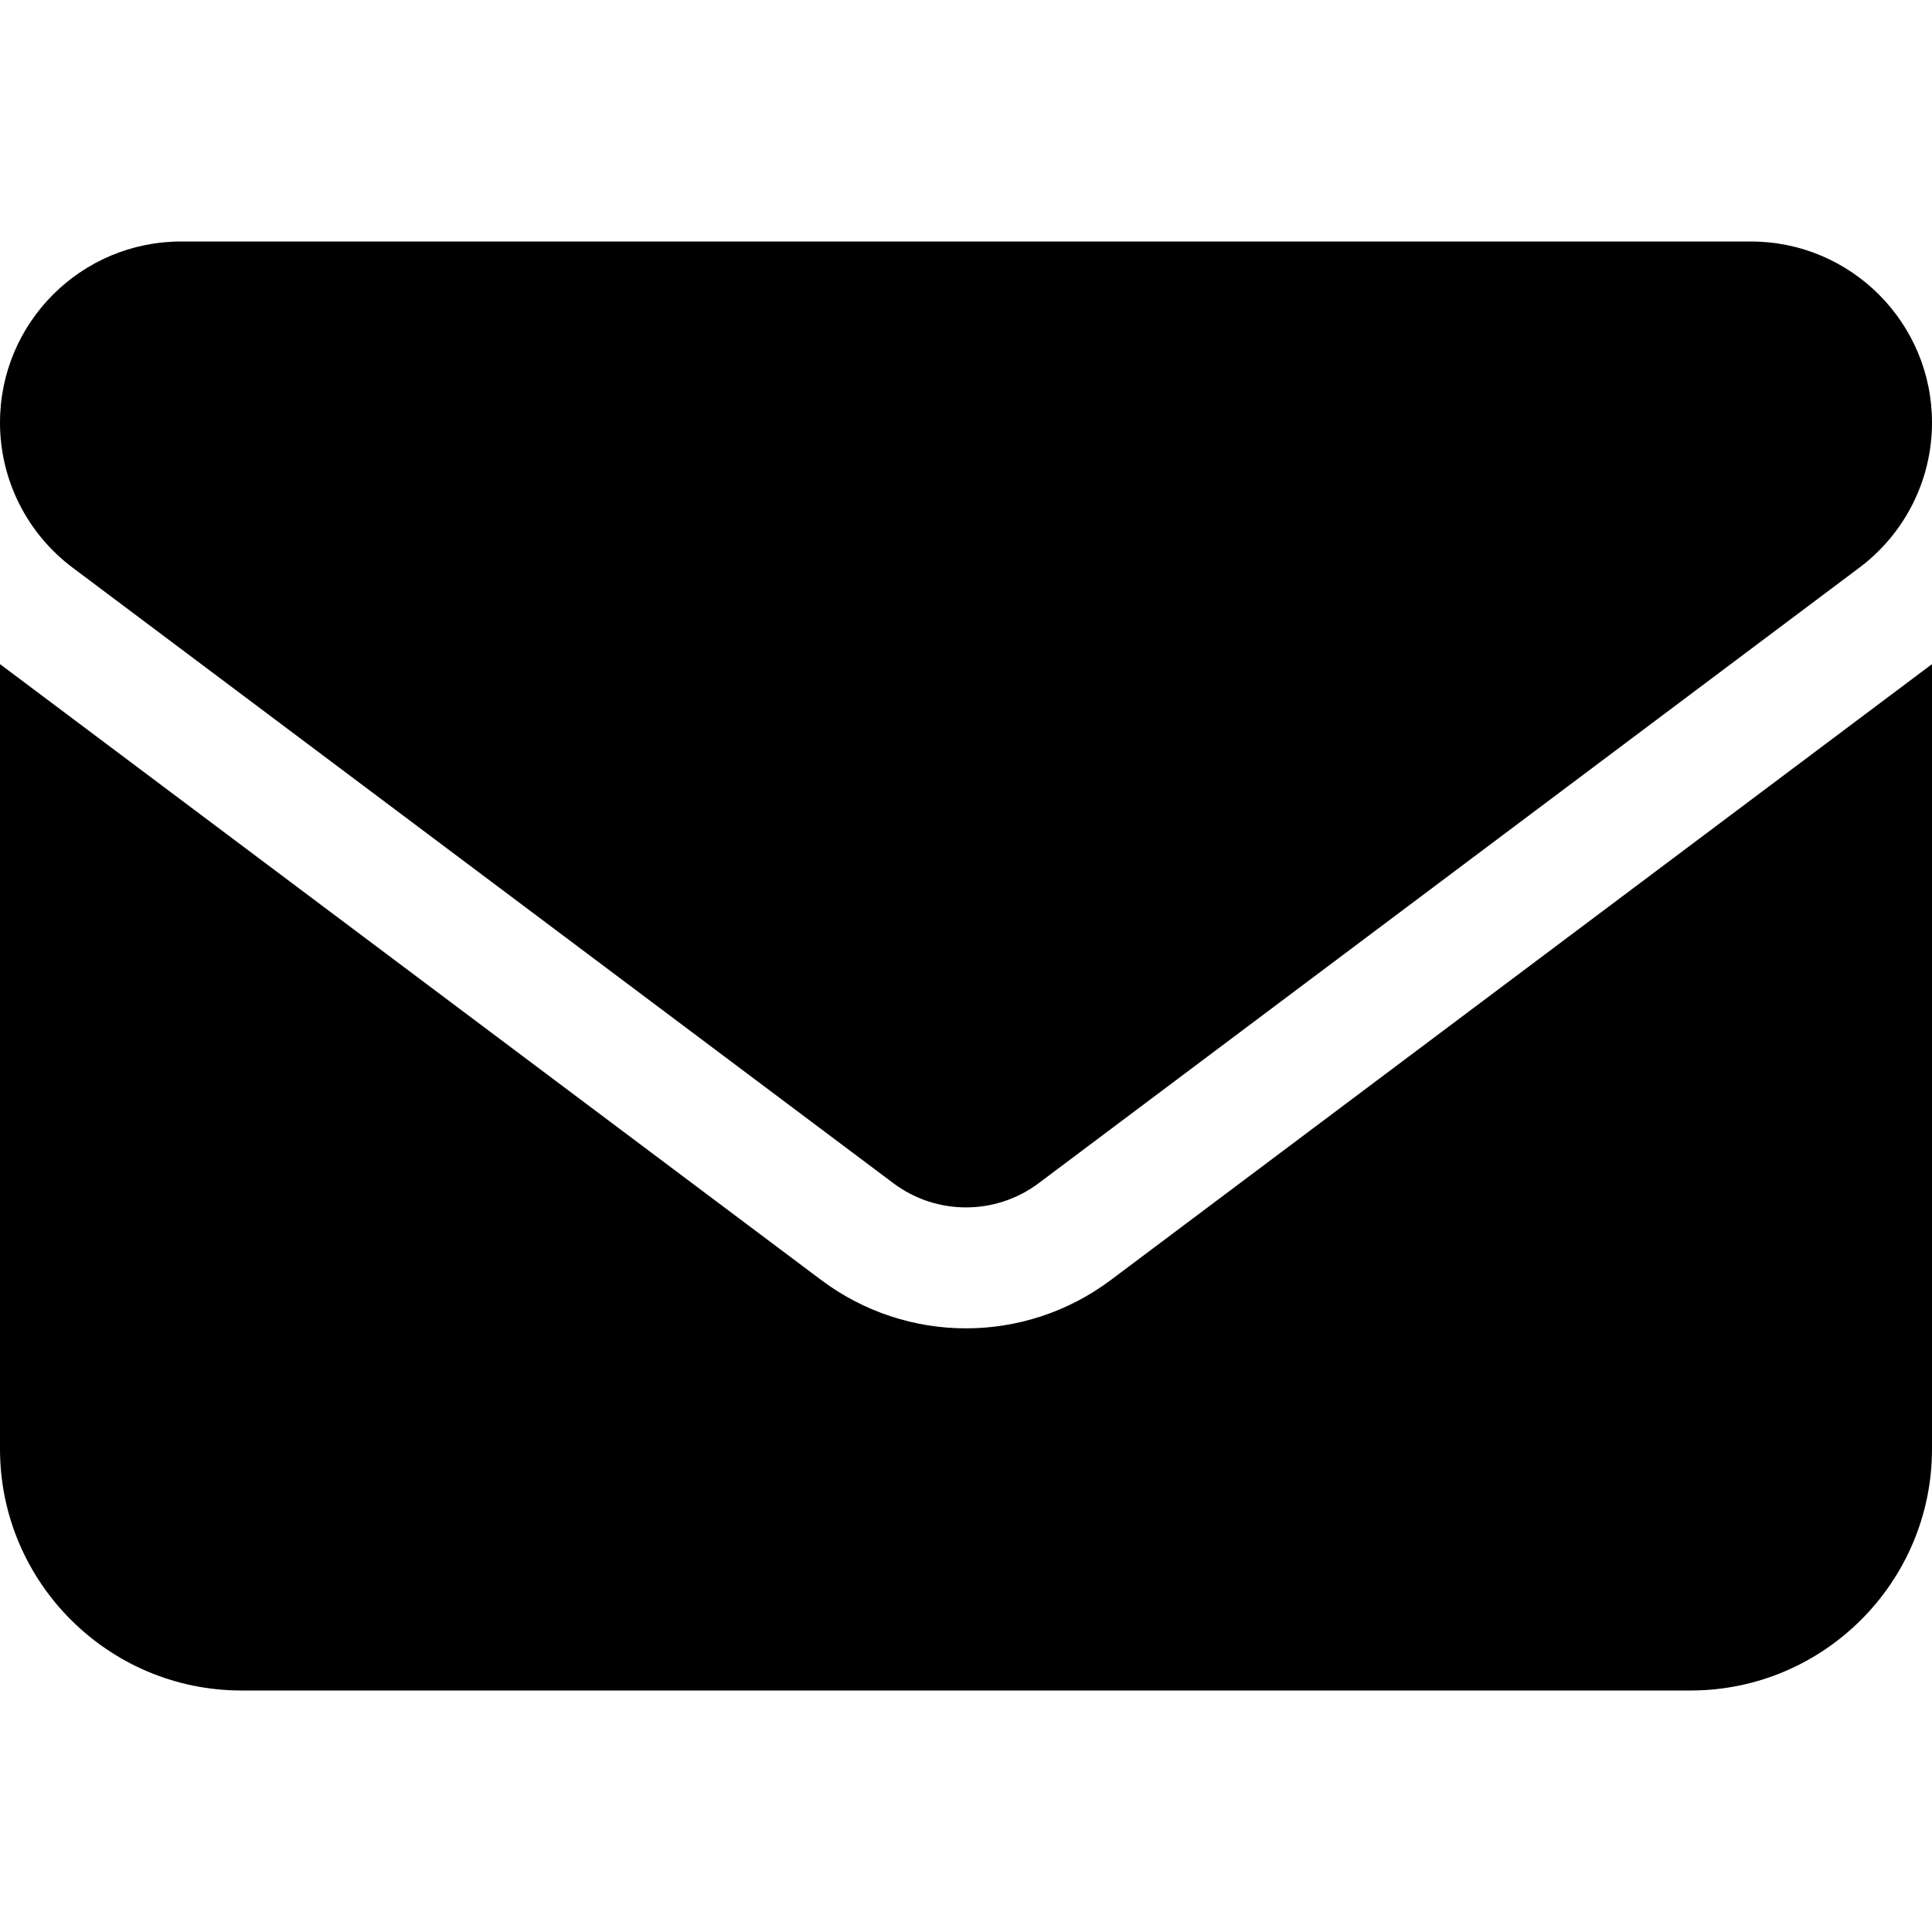
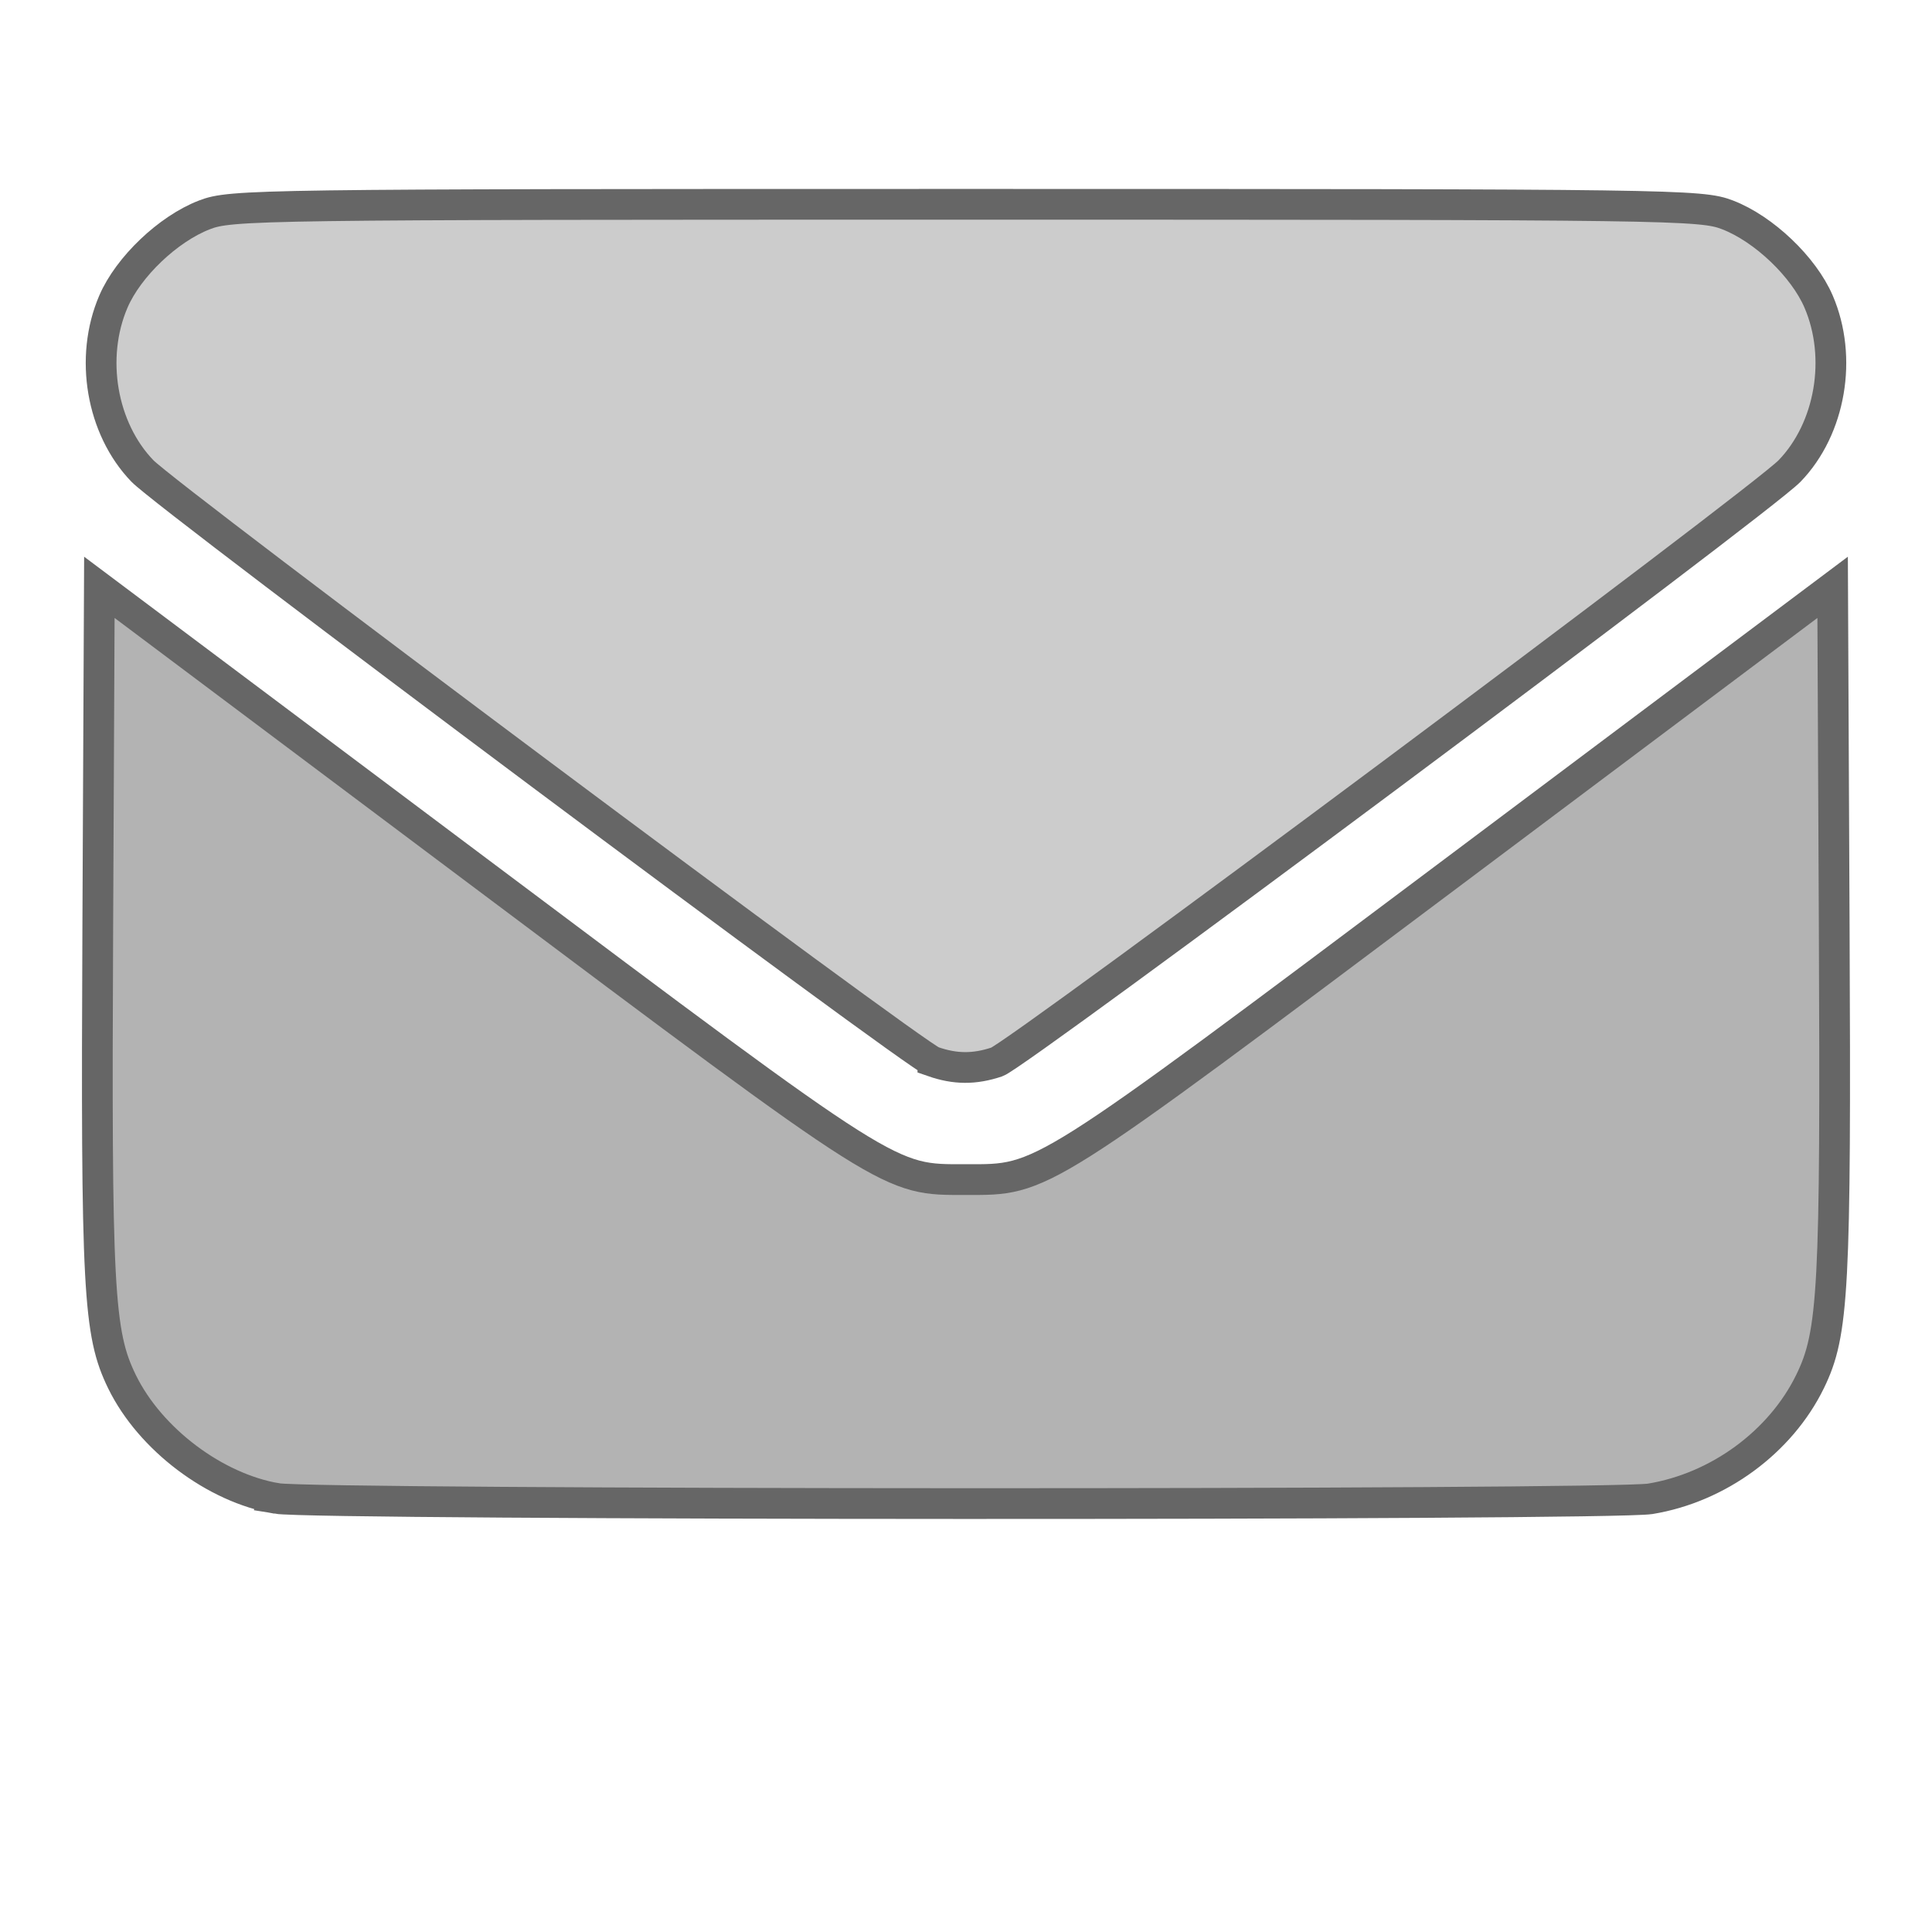
- <svg xmlns="http://www.w3.org/2000/svg" viewBox="0 0 512 512">
-   <path d="M48 64C21.5 64 0 85.5 0 112c0 15.1 7.1 29.3 19.2 38.4L236.8 313.6c11.4 8.5 27 8.5 38.4 0L492.8 150.4c12.1-9.1 19.2-23.3 19.2-38.4c0-26.5-21.5-48-48-48H48zM0 176V384c0 35.3 28.7 64 64 64H448c35.3 0 64-28.7 64-64V176L294.4 339.2c-22.8 17.1-54 17.1-76.8 0L0 176z" />
+ <svg xmlns="http://www.w3.org/2000/svg" viewBox="0 0 512 512" version="1.1" id="svg1">
+   <defs id="defs1" />
+   <path d="m 68.8,53.23 c -23.85,0 -43.2,19.35 -43.2,43.2 0,13.59 6.39,26.37 17.28,34.56 l 195.84,146.88 c 10.26,7.65 24.3,7.65 34.56,0 l 195.84,-146.88 c 10.89,-8.19 17.28,-20.97 17.28,-34.56 0,-23.85 -19.35,-43.2 -43.2,-43.2 z m -43.2,100.8 v 187.2 c 0,31.77 25.83,57.6 57.6,57.6 H 428.8 c 31.77,0 57.6,-25.83 57.6,-57.6 v -187.2 l -195.84,146.88 c -20.52,15.39 -48.6,15.39 -69.12,0 z" id="path1" style="stroke-width:0.9" />
+   <path style="fill:#b3b3b3;fill-rule:evenodd;stroke:#666666;stroke-width:8.145" d="M 73.363,397.113 C 56.982,394.365 39.77,381.383 32.34,366.173 26.063,353.323 25.462,342.036 25.913,245.33 l 0.418,-89.683 100.333,75.226 c 110.859,83.118 108.663,81.731 129.335,81.731 20.672,0 18.476,1.387 129.335,-81.731 l 100.333,-75.226 0.418,89.683 c 0.45,96.621 -0.153,108 -6.403,120.795 -7.829,16.027 -24.32,28.126 -42.364,31.081 -10.608,1.737 -353.572,1.65 -363.956,-0.092 z" id="path9" />
+   <path style="fill:#cccccc;fill-rule:evenodd;stroke:#666666;stroke-width:8.145" d="M 247.223,281.321 C 242.148,279.552 44.762,132.083 37.743,124.818 26.895,113.587 23.671,94.756 30.054,79.916 34.019,70.699 44.569,60.651 54.167,56.95 c 7.038,-2.714 13.57,-2.805 201.833,-2.805 188.263,0 194.795,0.091 201.833,2.805 9.598,3.702 20.148,13.75 24.112,22.966 6.384,14.84 3.159,33.671 -7.689,44.902 -7.67,7.94 -204.663,154.8 -210.063,156.604 -5.963,1.992 -11.057,1.961 -16.97,-0.1 z" id="path10" />
</svg>
